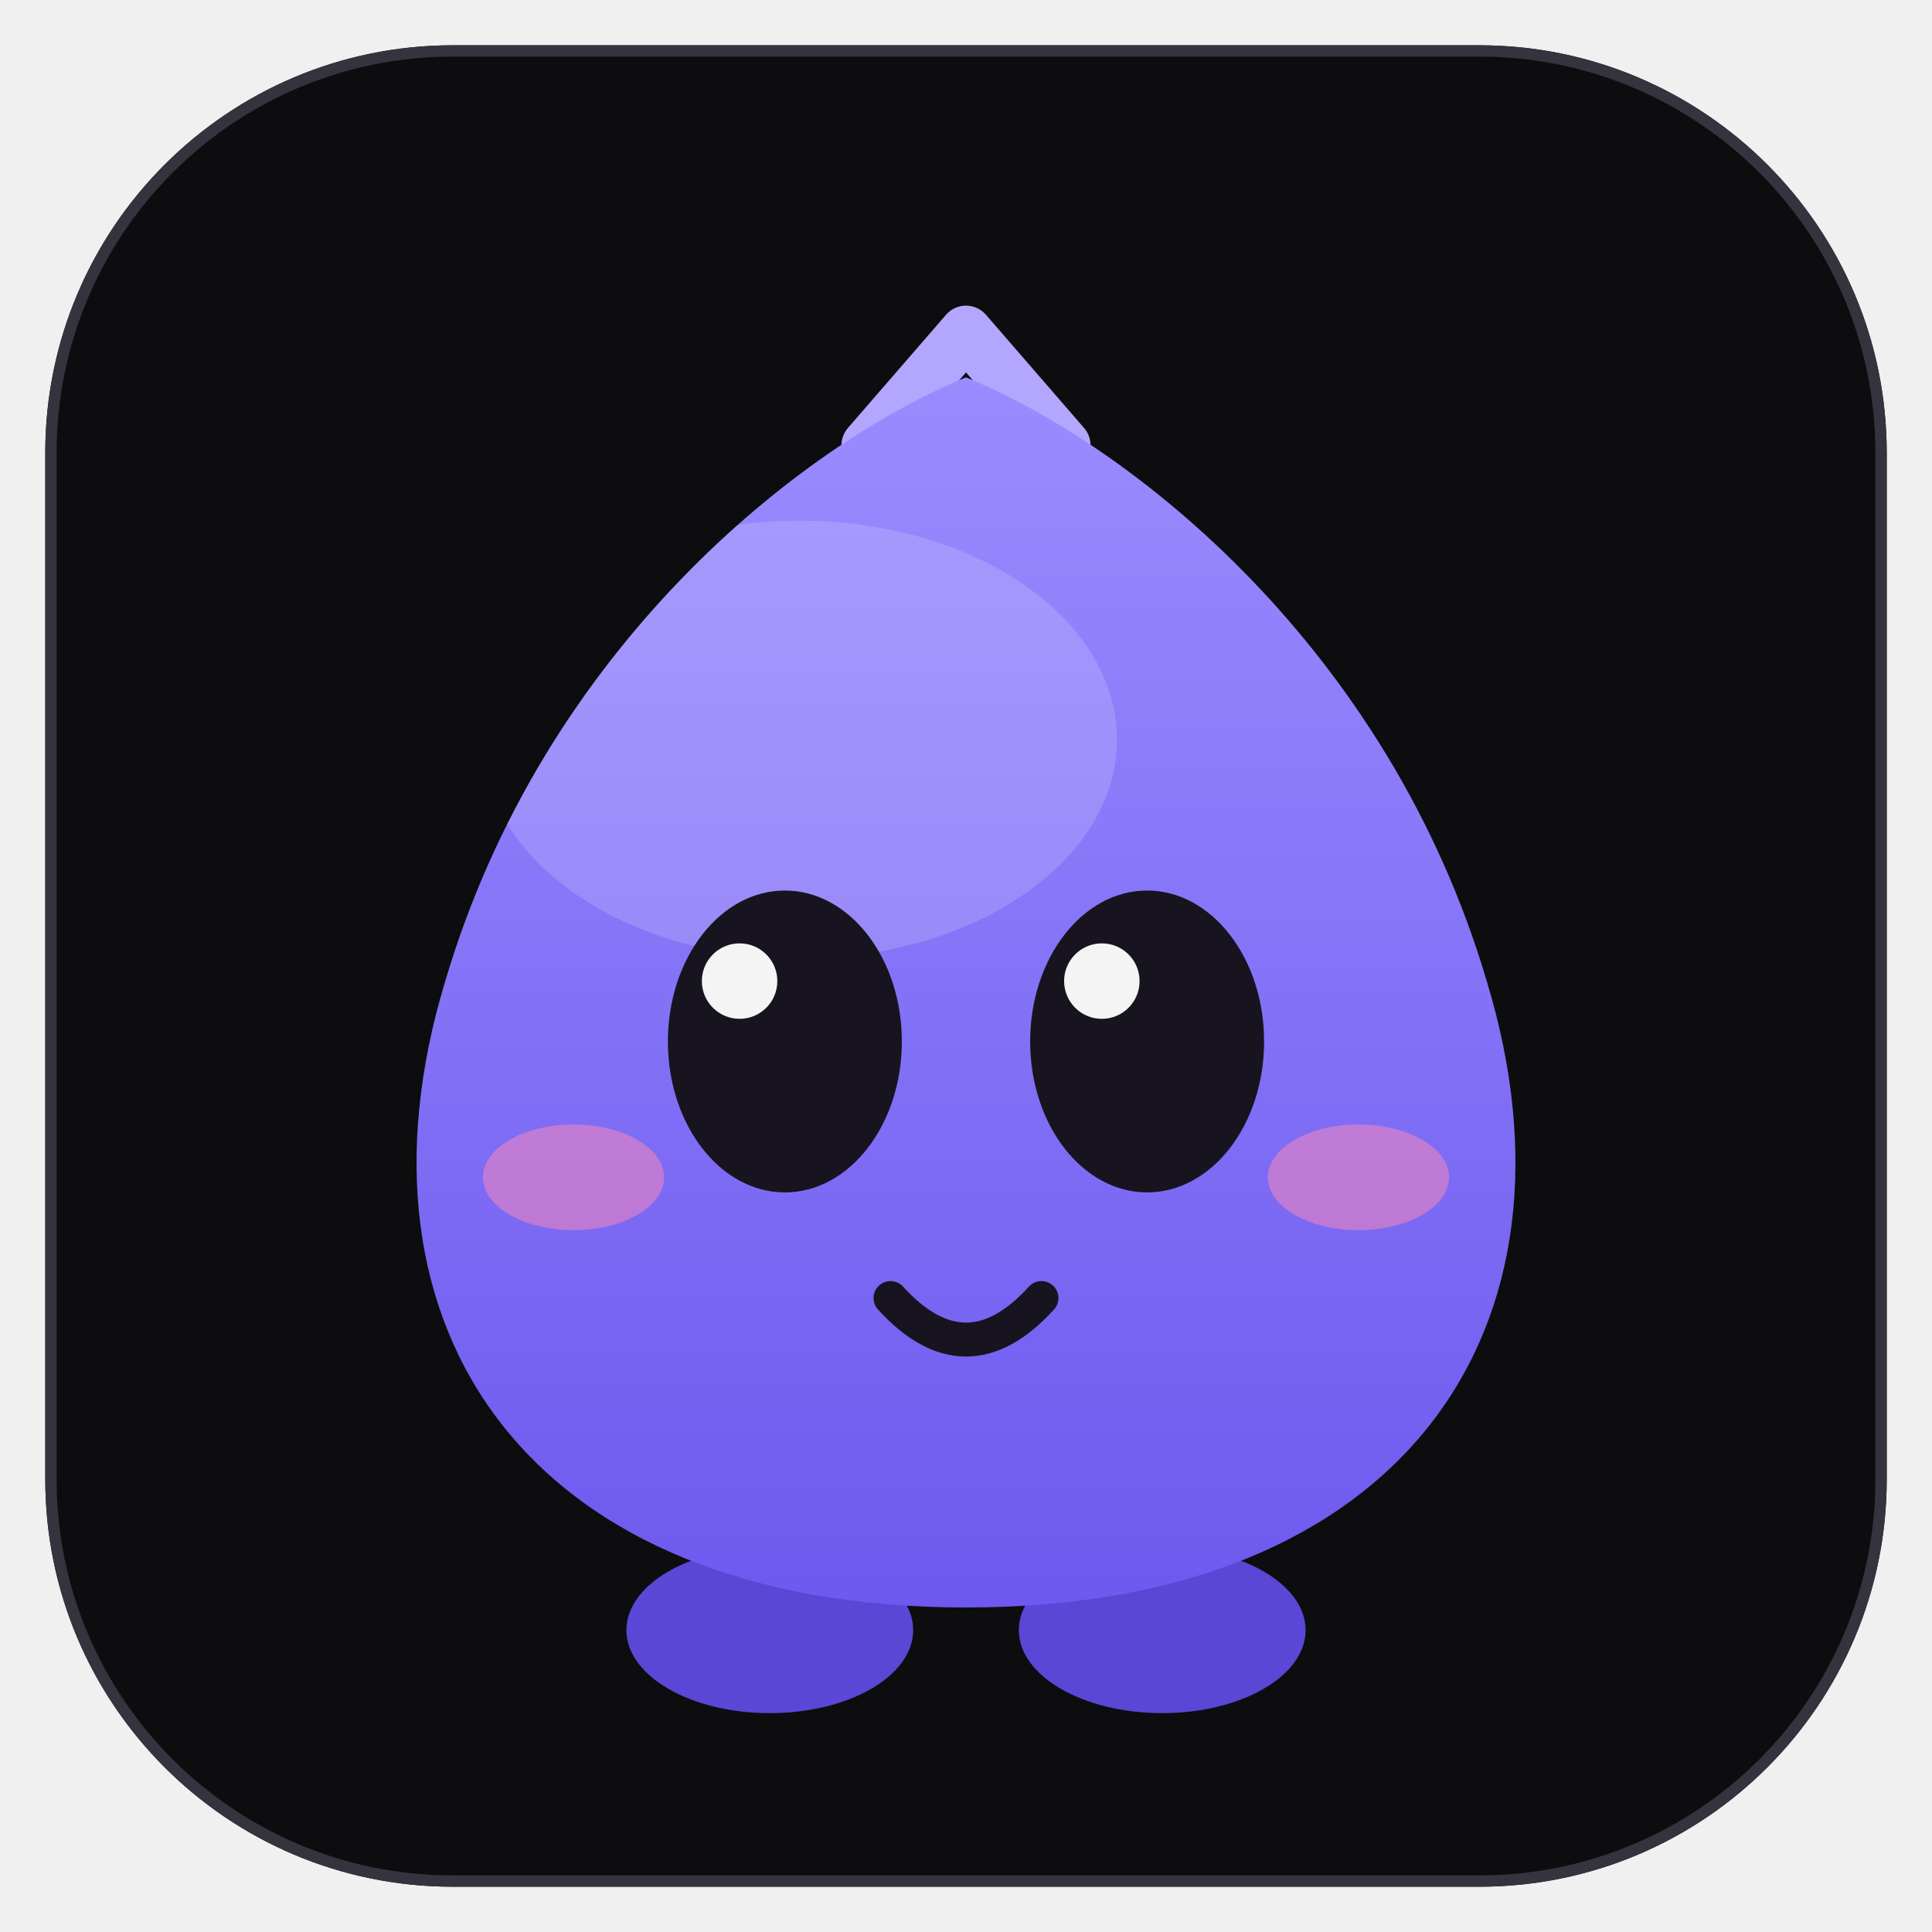
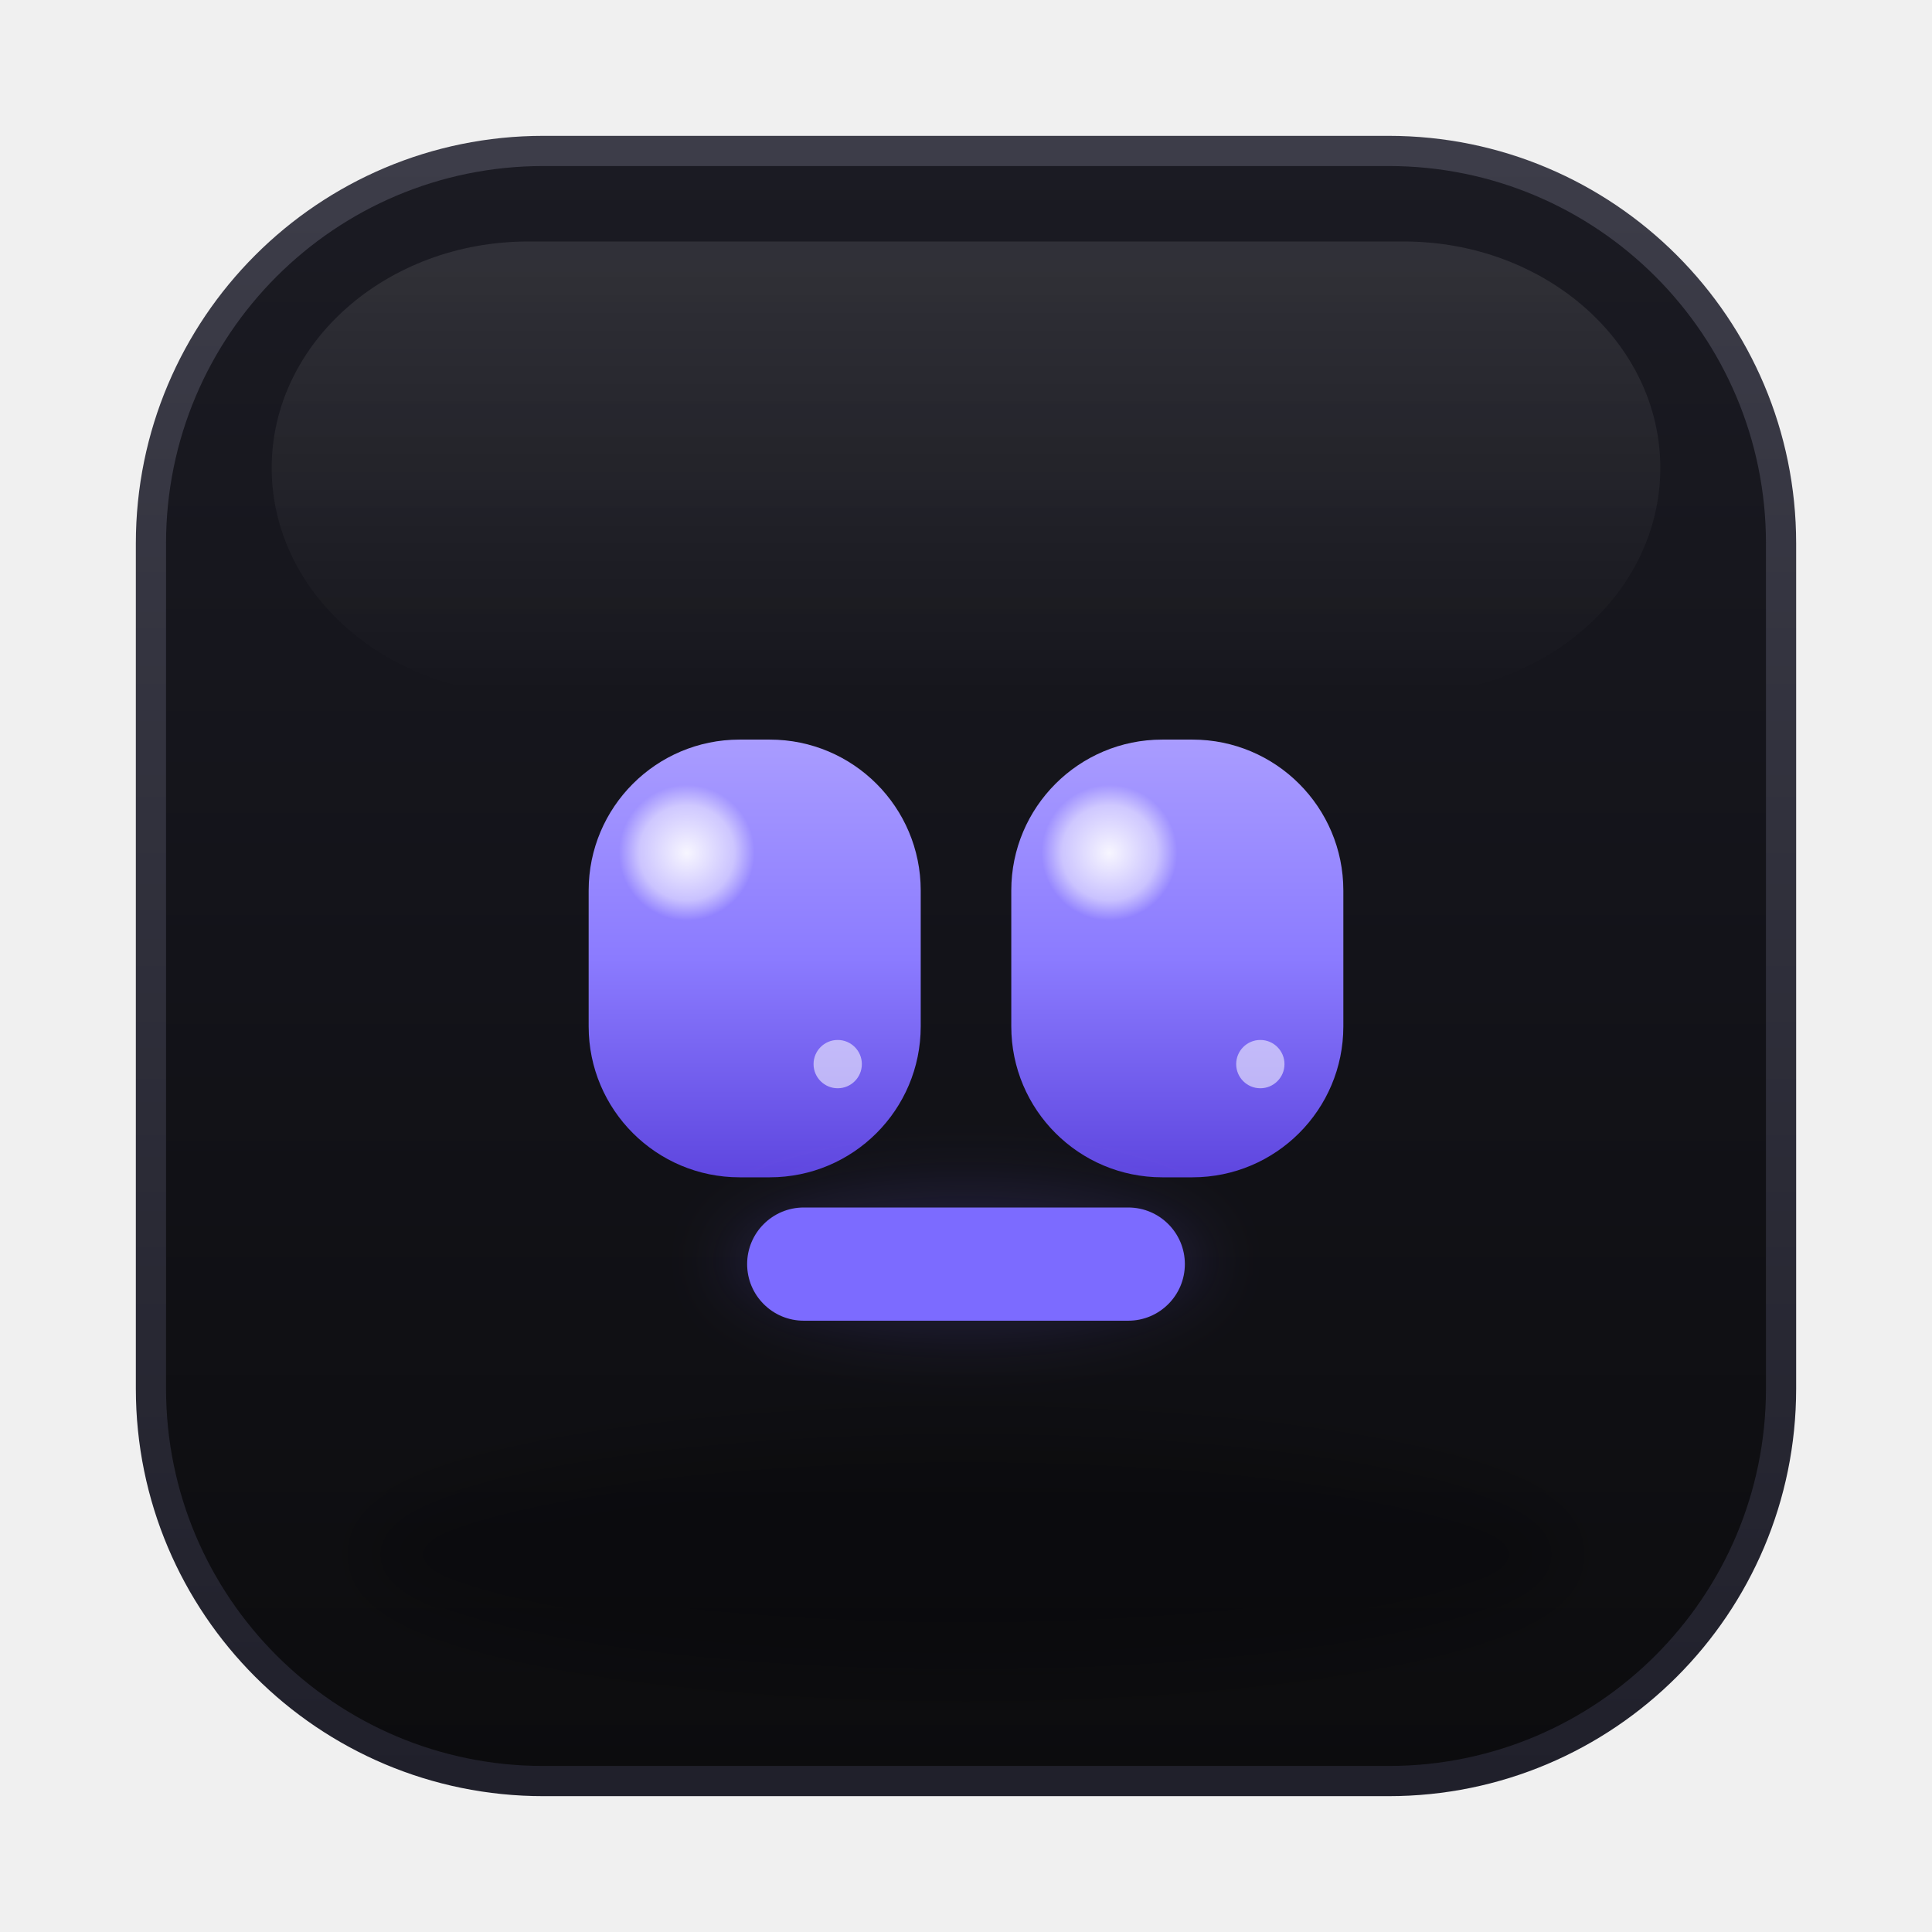
- <svg xmlns="http://www.w3.org/2000/svg" viewBox="0 0 256 256" width="256" height="256" role="img" aria-label="munu app icon">
+ <svg xmlns="http://www.w3.org/2000/svg" width="256" height="256" viewBox="0 0 256 256" role="img">
  <defs>
-     <linearGradient id="mi-body" x1="0" y1="0" x2="0" y2="1">
-       <stop offset="0%" stop-color="#9a8cff" />
-       <stop offset="100%" stop-color="#6d59ee" />
+     <linearGradient id="screenIC" x1="0" y1="0" x2="0" y2="1">
+       <stop offset="0" stop-color="#1b1b23" />
+       <stop offset="0.5" stop-color="#131319" />
+       <stop offset="1" stop-color="#0c0c0e" />
    </linearGradient>
-     <clipPath id="mi-clip">
-       <path d="M128 50 C150 59 184 86 197 130 C211 176 186 213 128 213 C70 213 45 176 59 130 C72 86 106 59 128 50 Z" />
-     </clipPath>
+     <linearGradient id="bevelIC" x1="0" y1="0" x2="0" y2="1">
+       <stop offset="0" stop-color="#3d3d49" />
+       <stop offset="1" stop-color="#20202b" />
+     </linearGradient>
+     <linearGradient id="sheenIC" x1="0" y1="0" x2="0" y2="1">
+       <stop offset="0" stop-color="#ffffff" stop-opacity="0.10" />
+       <stop offset="1" stop-color="#ffffff" stop-opacity="0" />
+     </linearGradient>
+     <linearGradient id="eyeIC" x1="0" y1="0" x2="0" y2="1">
+       <stop offset="0" stop-color="#a99cff" />
+       <stop offset="0.5" stop-color="#8b7bff" />
+       <stop offset="1" stop-color="#5e46df" />
+     </linearGradient>
+     <radialGradient id="hlIC" cx="50%" cy="50%" r="50%">
+       <stop offset="0" stop-color="#ffffff" stop-opacity="0.92" />
+       <stop offset="0.7" stop-color="#ffffff" stop-opacity="0.5" />
+       <stop offset="1" stop-color="#ffffff" stop-opacity="0" />
+     </radialGradient>
+     <filter id="softIC" x="-60%" y="-60%" width="220%" height="220%">
+       <feGaussianBlur stdDeviation="4" />
+     </filter>
+     <filter id="featherIC" x="-80%" y="-80%" width="260%" height="260%">
+       <feGaussianBlur stdDeviation="1.1" />
+     </filter>
  </defs>
-   <rect x="6" y="6" width="244" height="244" rx="54" fill="#0d0d0f" />
-   <rect x="6.75" y="6.75" width="242.5" height="242.5" rx="53.25" fill="none" stroke="#34343f" stroke-width="1.5" />
-   <ellipse cx="102" cy="216" rx="19" ry="11" fill="#5a47d6" />
-   <ellipse cx="154" cy="216" rx="19" ry="11" fill="#5a47d6" />
-   <path d="M115 59 L128 44 L141 59" fill="none" stroke="#b3a6ff" stroke-width="7" stroke-linecap="round" stroke-linejoin="round" />
-   <path d="M128 50 C150 59 184 86 197 130 C211 176 186 213 128 213 C70 213 45 176 59 130 C72 86 106 59 128 50 Z" fill="url(#mi-body)" />
-   <g clip-path="url(#mi-clip)">
-     <ellipse cx="106" cy="98" rx="42" ry="29" fill="#ffffff" opacity="0.16" />
-   </g>
-   <ellipse cx="76" cy="156" rx="12" ry="7" fill="#ff8ab6" opacity="0.5" />
-   <ellipse cx="180" cy="156" rx="12" ry="7" fill="#ff8ab6" opacity="0.5" />
-   <ellipse cx="104" cy="138" rx="15.5" ry="20" fill="#18141f" />
-   <ellipse cx="152" cy="138" rx="15.5" ry="20" fill="#18141f" />
-   <circle cx="98" cy="130" r="5" fill="#ffffff" opacity="0.95" />
-   <circle cx="146" cy="130" r="5" fill="#ffffff" opacity="0.95" />
-   <path d="M118 172 Q128 183 138 172" fill="none" stroke="#18141f" stroke-width="4.5" stroke-linecap="round" />
+   <rect x="20" y="20" width="216" height="216" rx="52" fill="url(#screenIC)" stroke="url(#bevelIC)" stroke-width="4" />
+   <rect x="36" y="32" width="184" height="60" rx="34" fill="url(#sheenIC)" />
+   <ellipse cx="128" cy="206" rx="80" ry="16" fill="#000" opacity="0.20" filter="url(#softIC)" />
+   <rect x="78" y="98" width="44" height="58" rx="20" fill="url(#eyeIC)" />
+   <circle cx="91" cy="113" r="9" fill="url(#hlIC)" />
+   <circle cx="111" cy="141" r="3.2" fill="#ffffff" opacity="0.55" />
+   <rect x="134" y="98" width="44" height="58" rx="20" fill="url(#eyeIC)" />
+   <circle cx="147" cy="113" r="9" fill="url(#hlIC)" />
+   <circle cx="167" cy="141" r="3.2" fill="#ffffff" opacity="0.55" />
+   <ellipse cx="128" cy="167" rx="32" ry="10" fill="#7c6bff" opacity="0.14" filter="url(#softIC)" />
+   <rect x="99" y="160" width="58" height="15" rx="7.5" fill="#7c6bff" />
</svg>
